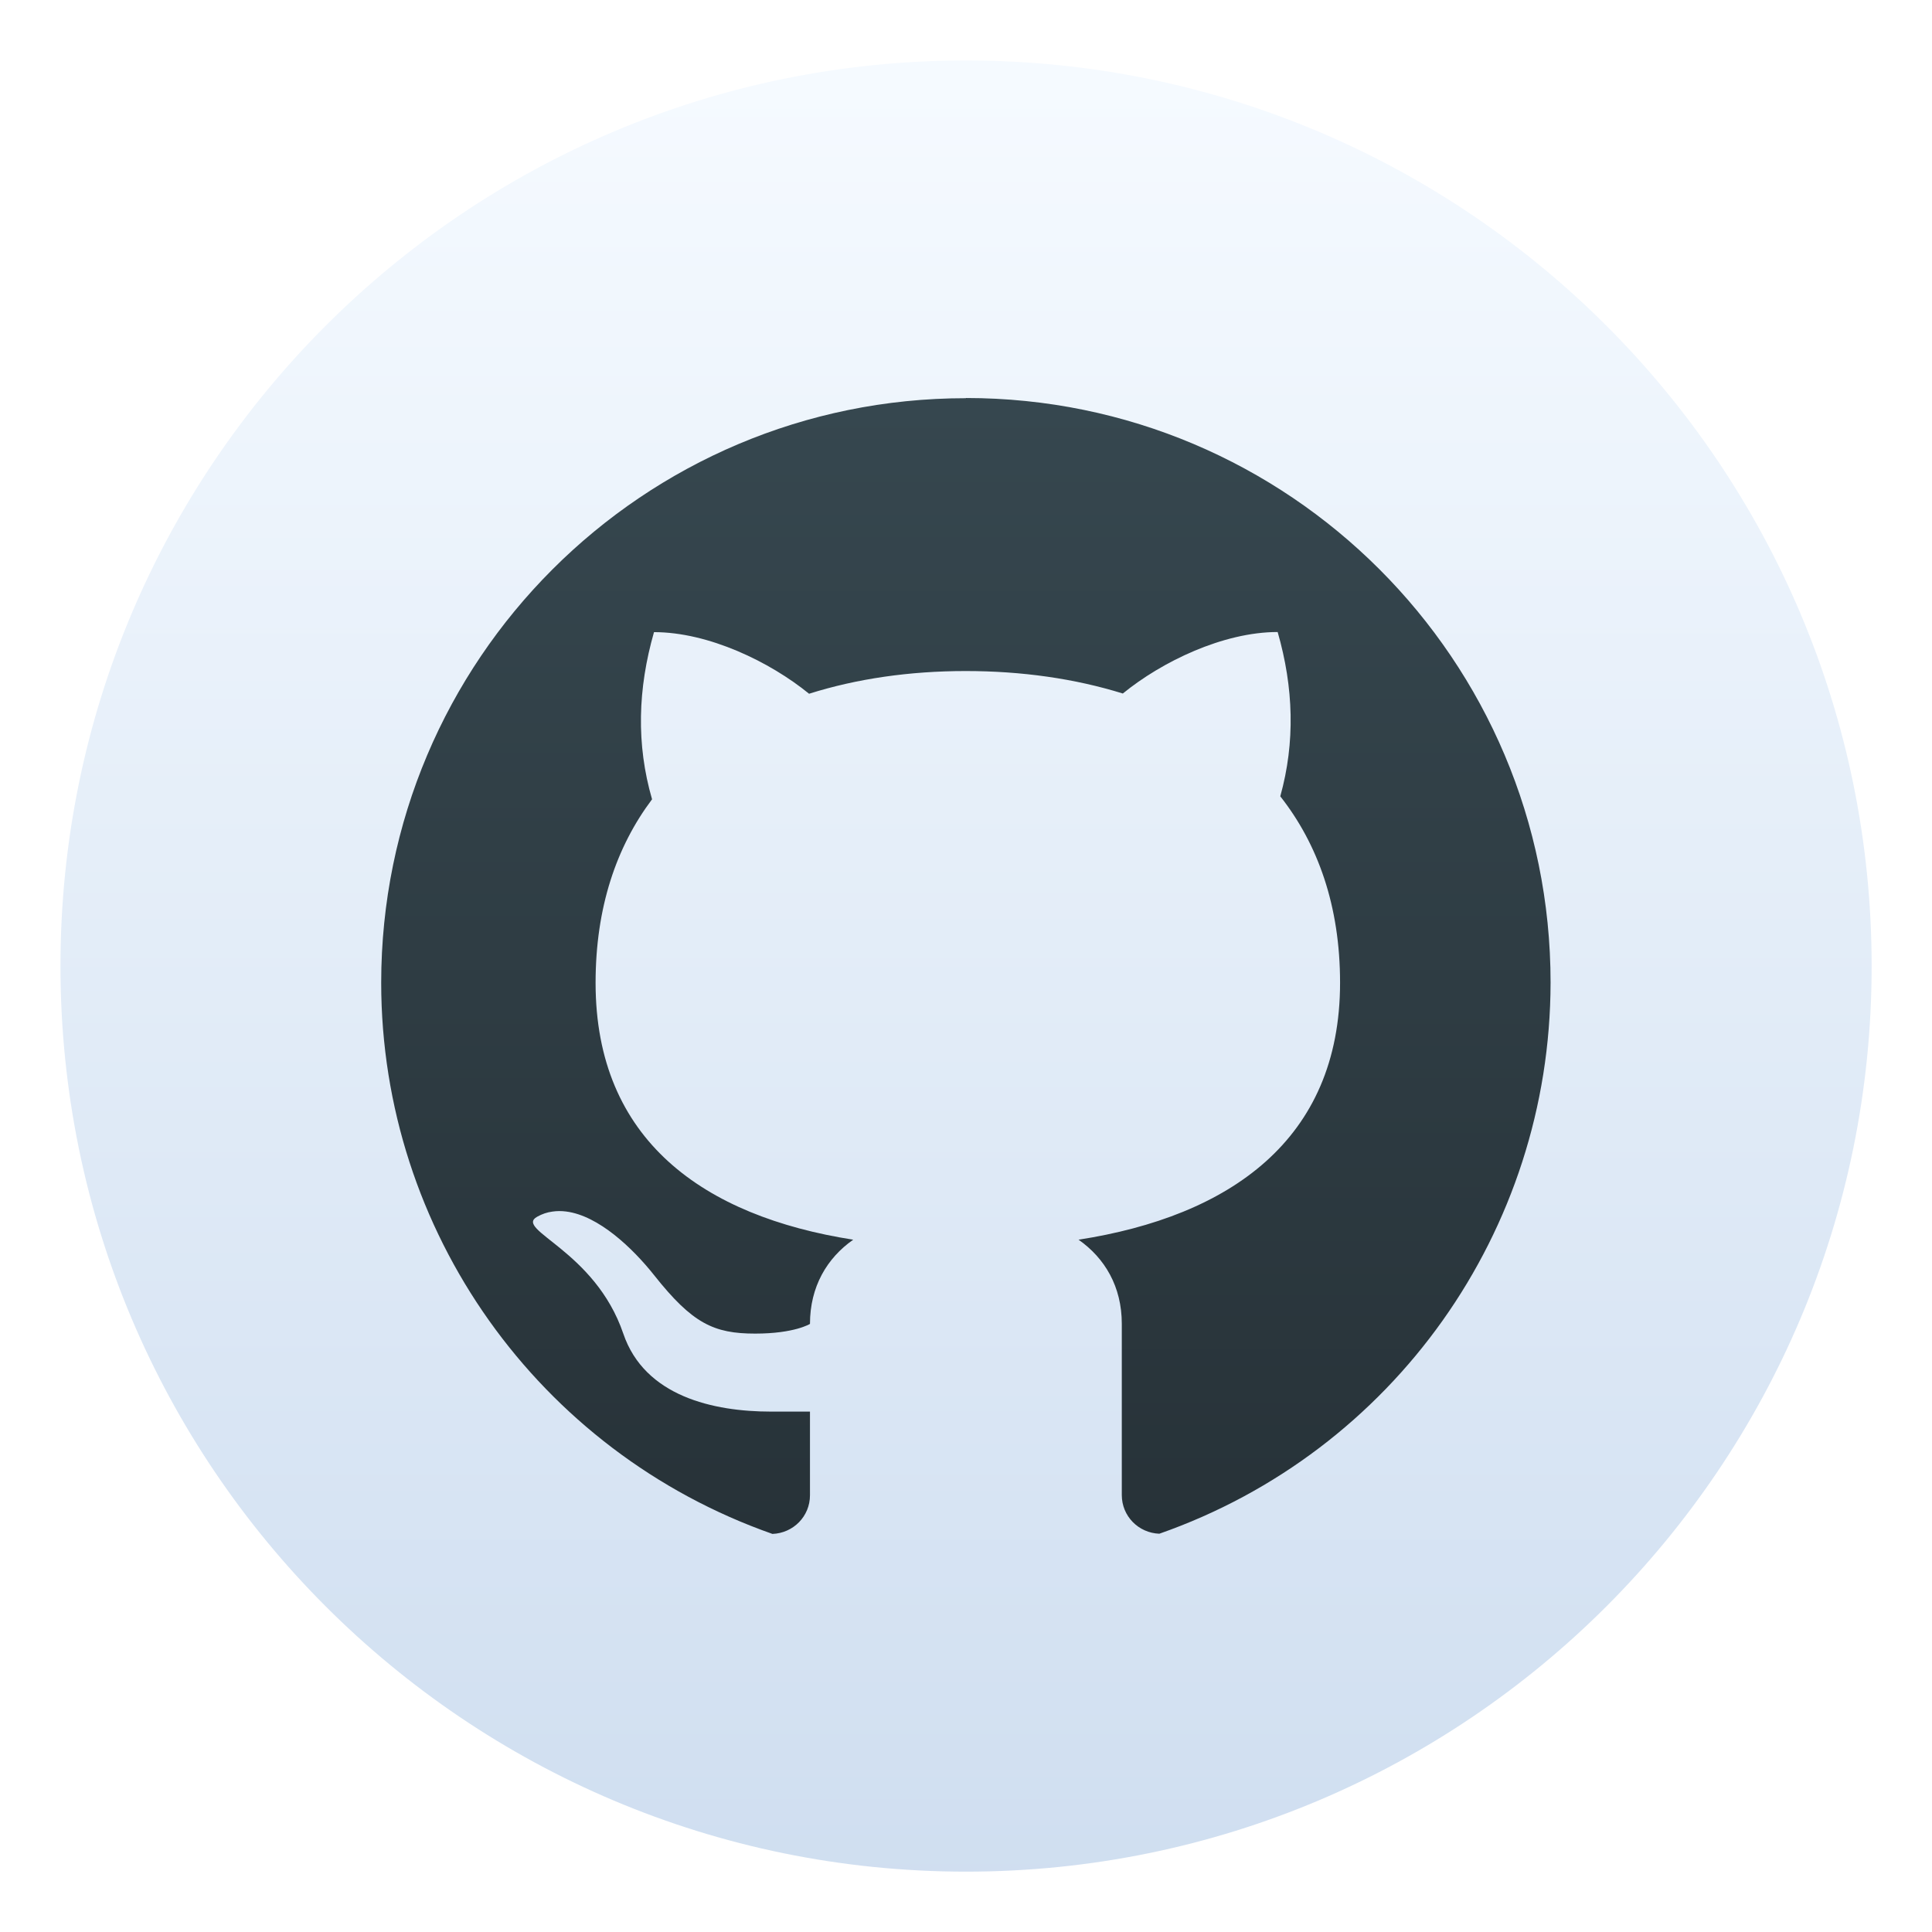
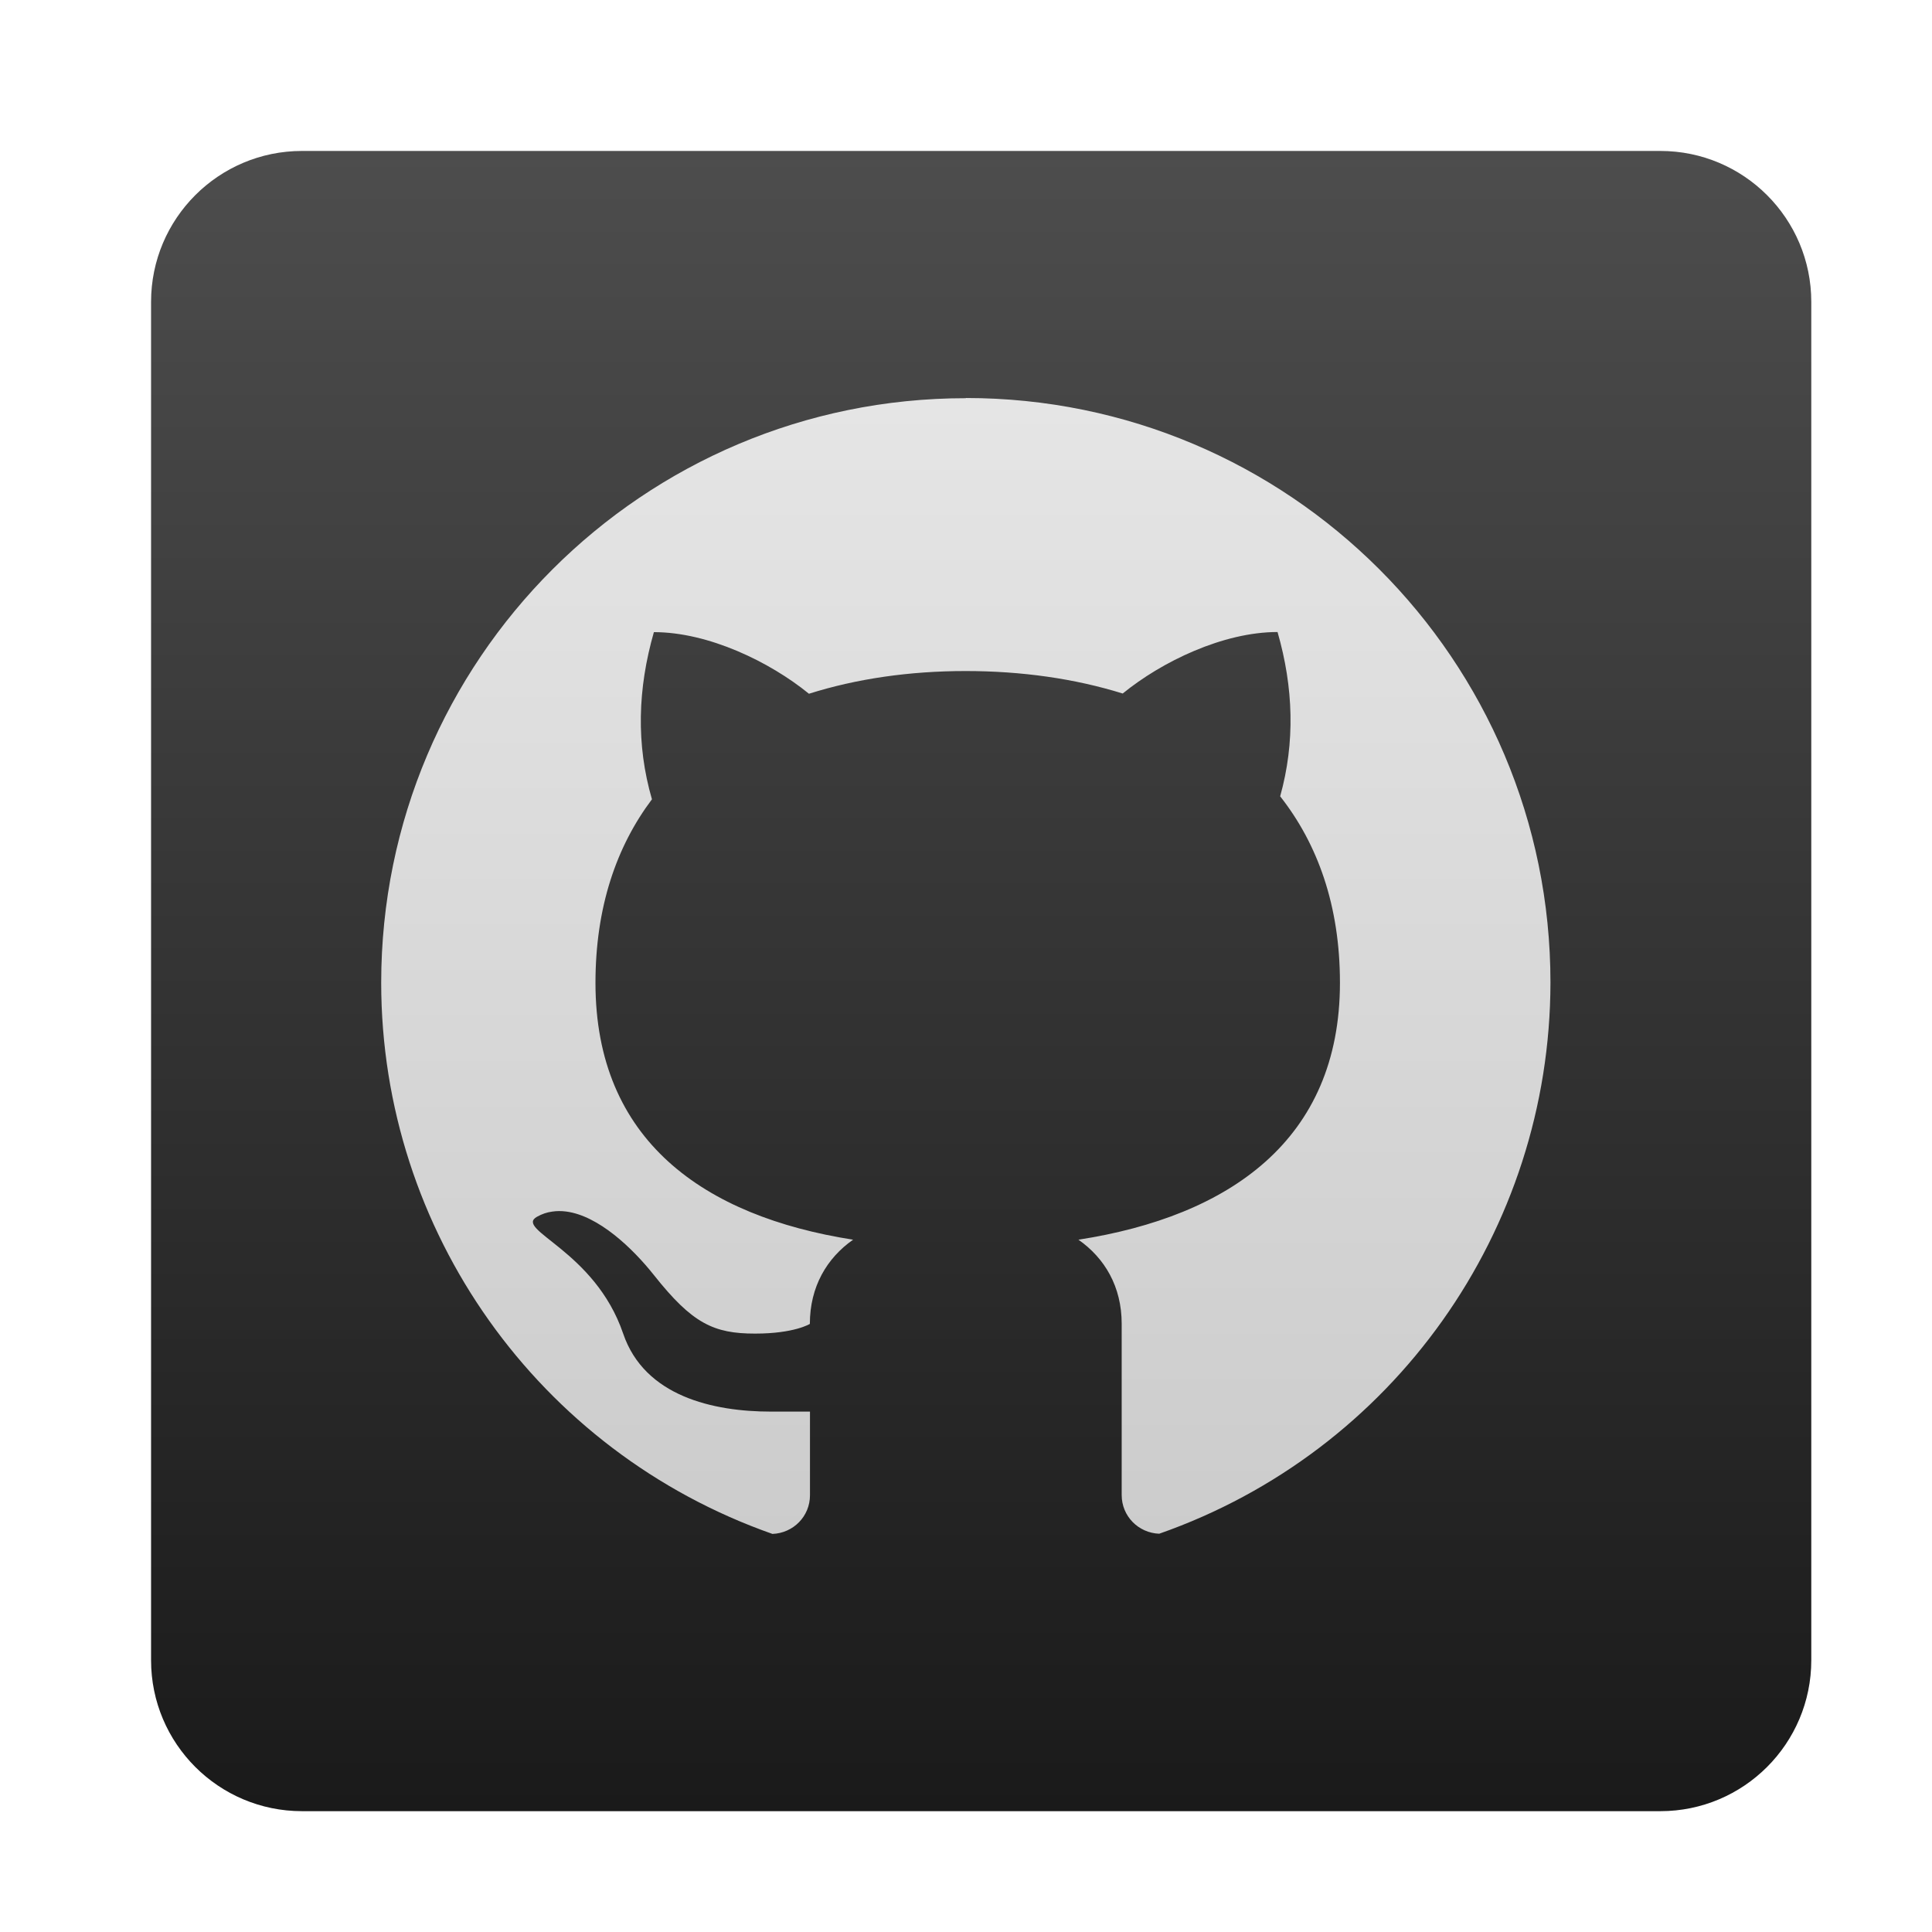
- <svg xmlns="http://www.w3.org/2000/svg" width="64" height="64" version="1.1" viewBox="0 0 16.933 16.933" id="svg6">
-   <defs id="defs10">
-     <linearGradient id="a-3" x1="32" x2="32" y1="2" y2="62" gradientTransform="matrix(0.26458,0,0,0.26458,0.066869,0.21518)" gradientUnits="userSpaceOnUse">
-       <stop stop-color="#f5faff" offset="0" id="stop837" />
-       <stop stop-color="#cfdef0" offset="1" id="stop839" />
+ <svg xmlns="http://www.w3.org/2000/svg" width="64" height="64" version="1.1" viewBox="0 0 16.933 16.933">
+   <defs>
+     <linearGradient id="linearGradient1075" x1="8.856" x2="8.856" y1="13.489" y2="3.516" gradientUnits="userSpaceOnUse">
+       <stop stop-color="#ccc" offset="0" />
+       <stop stop-color="#e5e5e5" offset="1" />
    </linearGradient>
-     <linearGradient id="linearGradient1075" x1="8.856" x2="8.856" y1="13.489" y2="3.516" gradientUnits="userSpaceOnUse">
-       <stop stop-color="#273238" offset="0" id="stop842" />
-       <stop stop-color="#36474f" offset="1" id="stop844" />
+     <linearGradient id="linearGradient873" x1="-39.988" x2="-39.988" y1="-6.301" y2="9.575" gradientTransform="matrix(.91661 0 0 .91661 45.914 7.0982)" gradientUnits="userSpaceOnUse">
+       <stop stop-color="#4d4d4d" offset="0" />
+       <stop stop-color="#1a1a1a" offset="1" />
    </linearGradient>
  </defs>
-   <g id="g882">
-     <g transform="translate(-21.833,0.89722)" fill="#5e4aa6" stroke-width="0.265" id="g859">
-       <circle cx="-330.35" cy="-328.38" r="0" id="circle851" />
-       <circle cx="-312.11" cy="-326.25" r="0" id="circle853" />
-       <circle cx="-306.02" cy="-333.07" r="0" id="circle855" />
-       <circle cx="-308.84" cy="-326.01" r="0" id="circle857" />
-     </g>
-     <circle cx="8.467" cy="8.467" r="7.937" fill="url(#a-3)" stroke-width="0.265" style="fill:url(#a-3);paint-order:stroke markers fill" id="circle861" />
-     <path d="m 8.465,3.49 c -2.83,0 -5.124,2.294 -5.124,5.124 0.001,2.174 1.377,4.109 3.429,4.83 0.183,-0.007 0.329,-0.154 0.329,-0.339 V 12.372 H 6.758 c -0.506,0 -1.108,-0.134 -1.295,-0.683 -0.249,-0.732 -0.96,-0.911 -0.755,-1.025 0.043,-0.024 0.087,-0.039 0.133,-0.045 0.04,-0.006 0.08,-0.006 0.121,-6.82e-4 0.284,0.036 0.583,0.321 0.771,0.558 0.336,0.424 0.523,0.512 0.886,0.512 0.345,0 0.48,-0.085 0.48,-0.085 0,-0.326 0.149,-0.577 0.379,-0.738 -1.309,-0.205 -2.258,-0.871 -2.258,-2.251 0,-0.662 0.183,-1.194 0.495,-1.609 -0.14,-0.482 -0.125,-0.97 0.017,-1.465 0.479,0 1.017,0.261 1.359,0.54 0.418,-0.132 0.882,-0.199 1.373,-0.199 0.49,0 0.955,0.066 1.377,0.197 0.342,-0.279 0.879,-0.539 1.357,-0.539 0.14,0.486 0.155,0.967 0.023,1.44 0.329,0.418 0.524,0.959 0.524,1.634 0,1.38 -0.972,2.047 -2.292,2.252 0.23,0.161 0.379,0.411 0.379,0.737 v 1.501 c 0,0.185 0.146,0.332 0.329,0.339 2.053,-0.719 3.426,-2.655 3.429,-4.83 0.001,-2.83 -2.294,-5.124 -5.124,-5.124 z" fill="url(#linearGradient1075)" stroke-width="1.1" id="path863" style="fill:url(#linearGradient1075)" />
+   <rect x="1.324" y="1.323" width="14.551" height="14.551" ry="1.323" fill="url(#linearGradient873)" stroke-width=".917" />
+   <g transform="translate(-21.833 .89722)" fill="#5e4aa6" stroke-width=".265">
+     <circle cx="-330.35" cy="-328.38" r="0" />
+     <circle cx="-312.11" cy="-326.25" r="0" />
+     <circle cx="-306.02" cy="-333.07" r="0" />
+     <circle cx="-308.84" cy="-326.01" r="0" />
  </g>
+   <path d="m8.465 3.49c-2.83 0-5.124 2.294-5.124 5.124 0.001 2.174 1.377 4.109 3.429 4.83 0.183-0.007 0.329-0.154 0.329-0.339v-0.733h-0.342c-0.506 0-1.108-0.134-1.295-0.683-0.249-0.732-0.96-0.911-0.755-1.025 0.043-0.024 0.087-0.039 0.133-0.045 0.04-0.006 0.08-0.006 0.121-6.82e-4 0.284 0.036 0.583 0.321 0.771 0.558 0.336 0.424 0.523 0.512 0.886 0.512 0.345 0 0.48-0.085 0.48-0.085 0-0.326 0.149-0.577 0.379-0.738-1.309-0.205-2.258-0.871-2.258-2.251 0-0.662 0.183-1.194 0.495-1.609-0.14-0.482-0.125-0.97 0.017-1.465 0.479 0 1.017 0.261 1.359 0.54 0.418-0.132 0.882-0.199 1.373-0.199 0.49 0 0.955 0.066 1.377 0.197 0.342-0.279 0.879-0.539 1.357-0.539 0.14 0.486 0.155 0.967 0.023 1.44 0.329 0.418 0.524 0.959 0.524 1.634 0 1.38-0.972 2.047-2.292 2.252 0.23 0.161 0.379 0.411 0.379 0.737v1.501c0 0.185 0.146 0.332 0.329 0.339 2.053-0.719 3.426-2.655 3.429-4.83 0.001-2.83-2.294-5.124-5.124-5.124z" fill="url(#linearGradient1075)" stroke-width="1.1" />
</svg>
